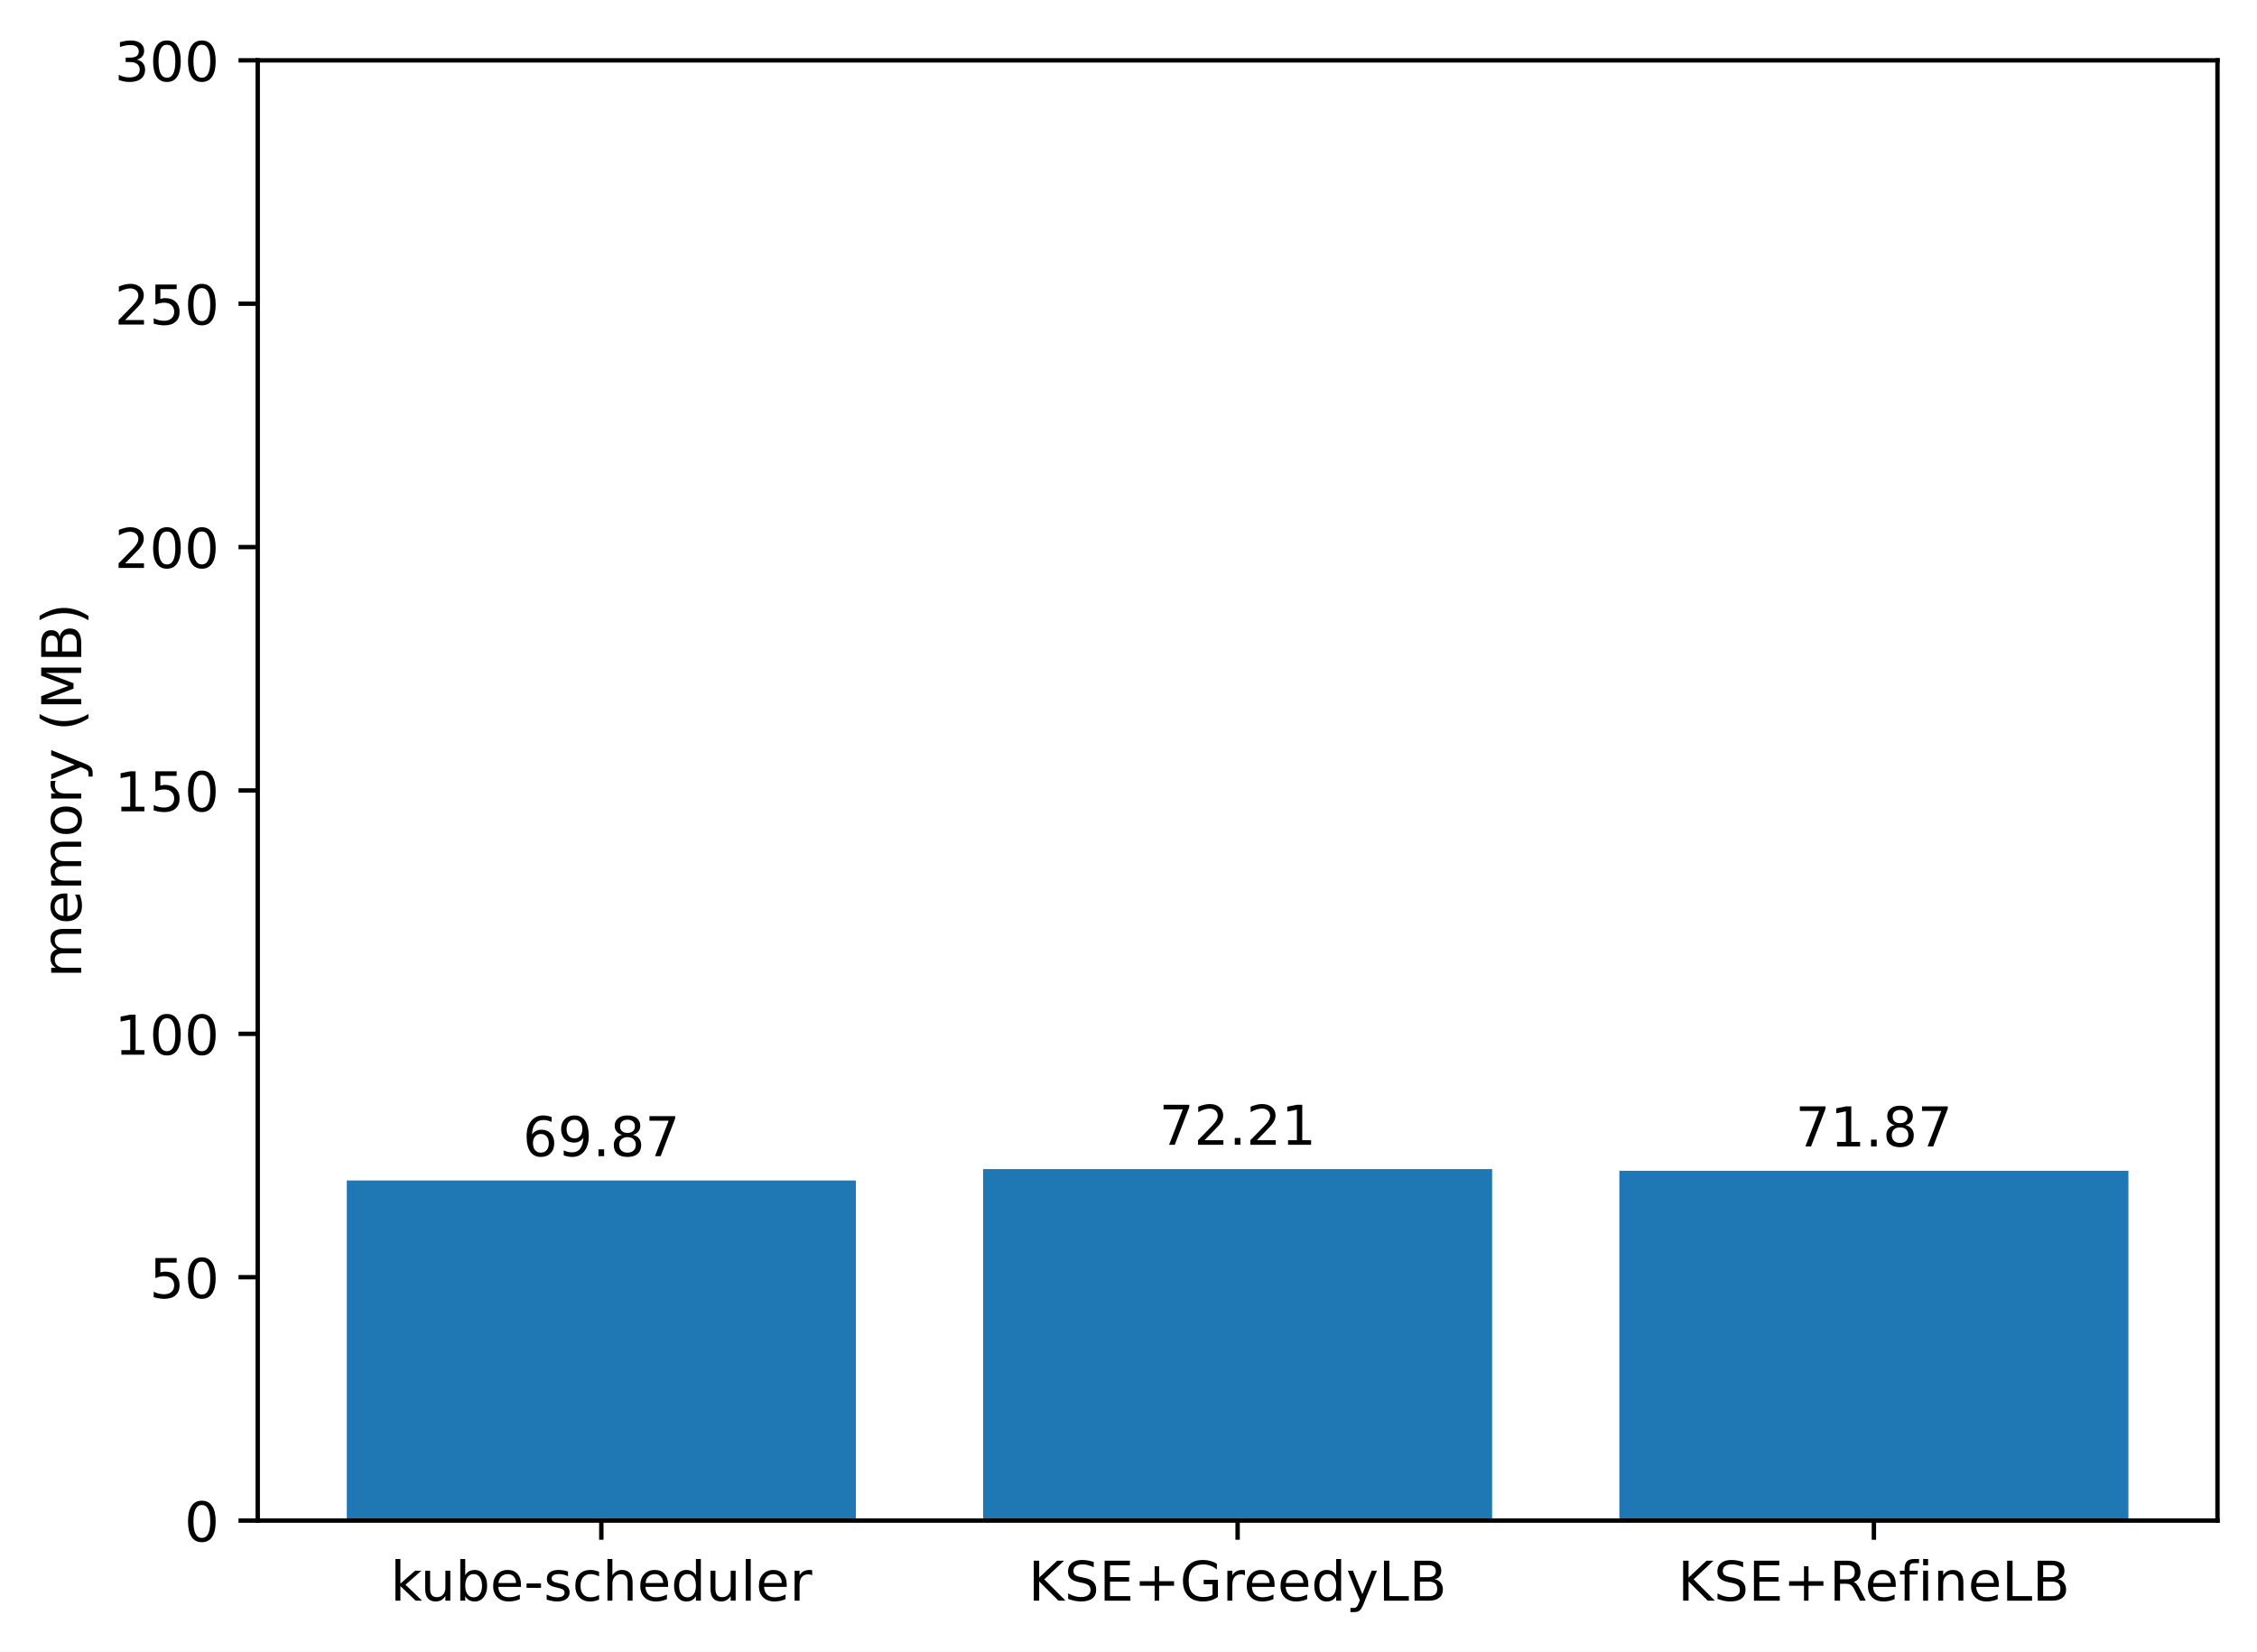
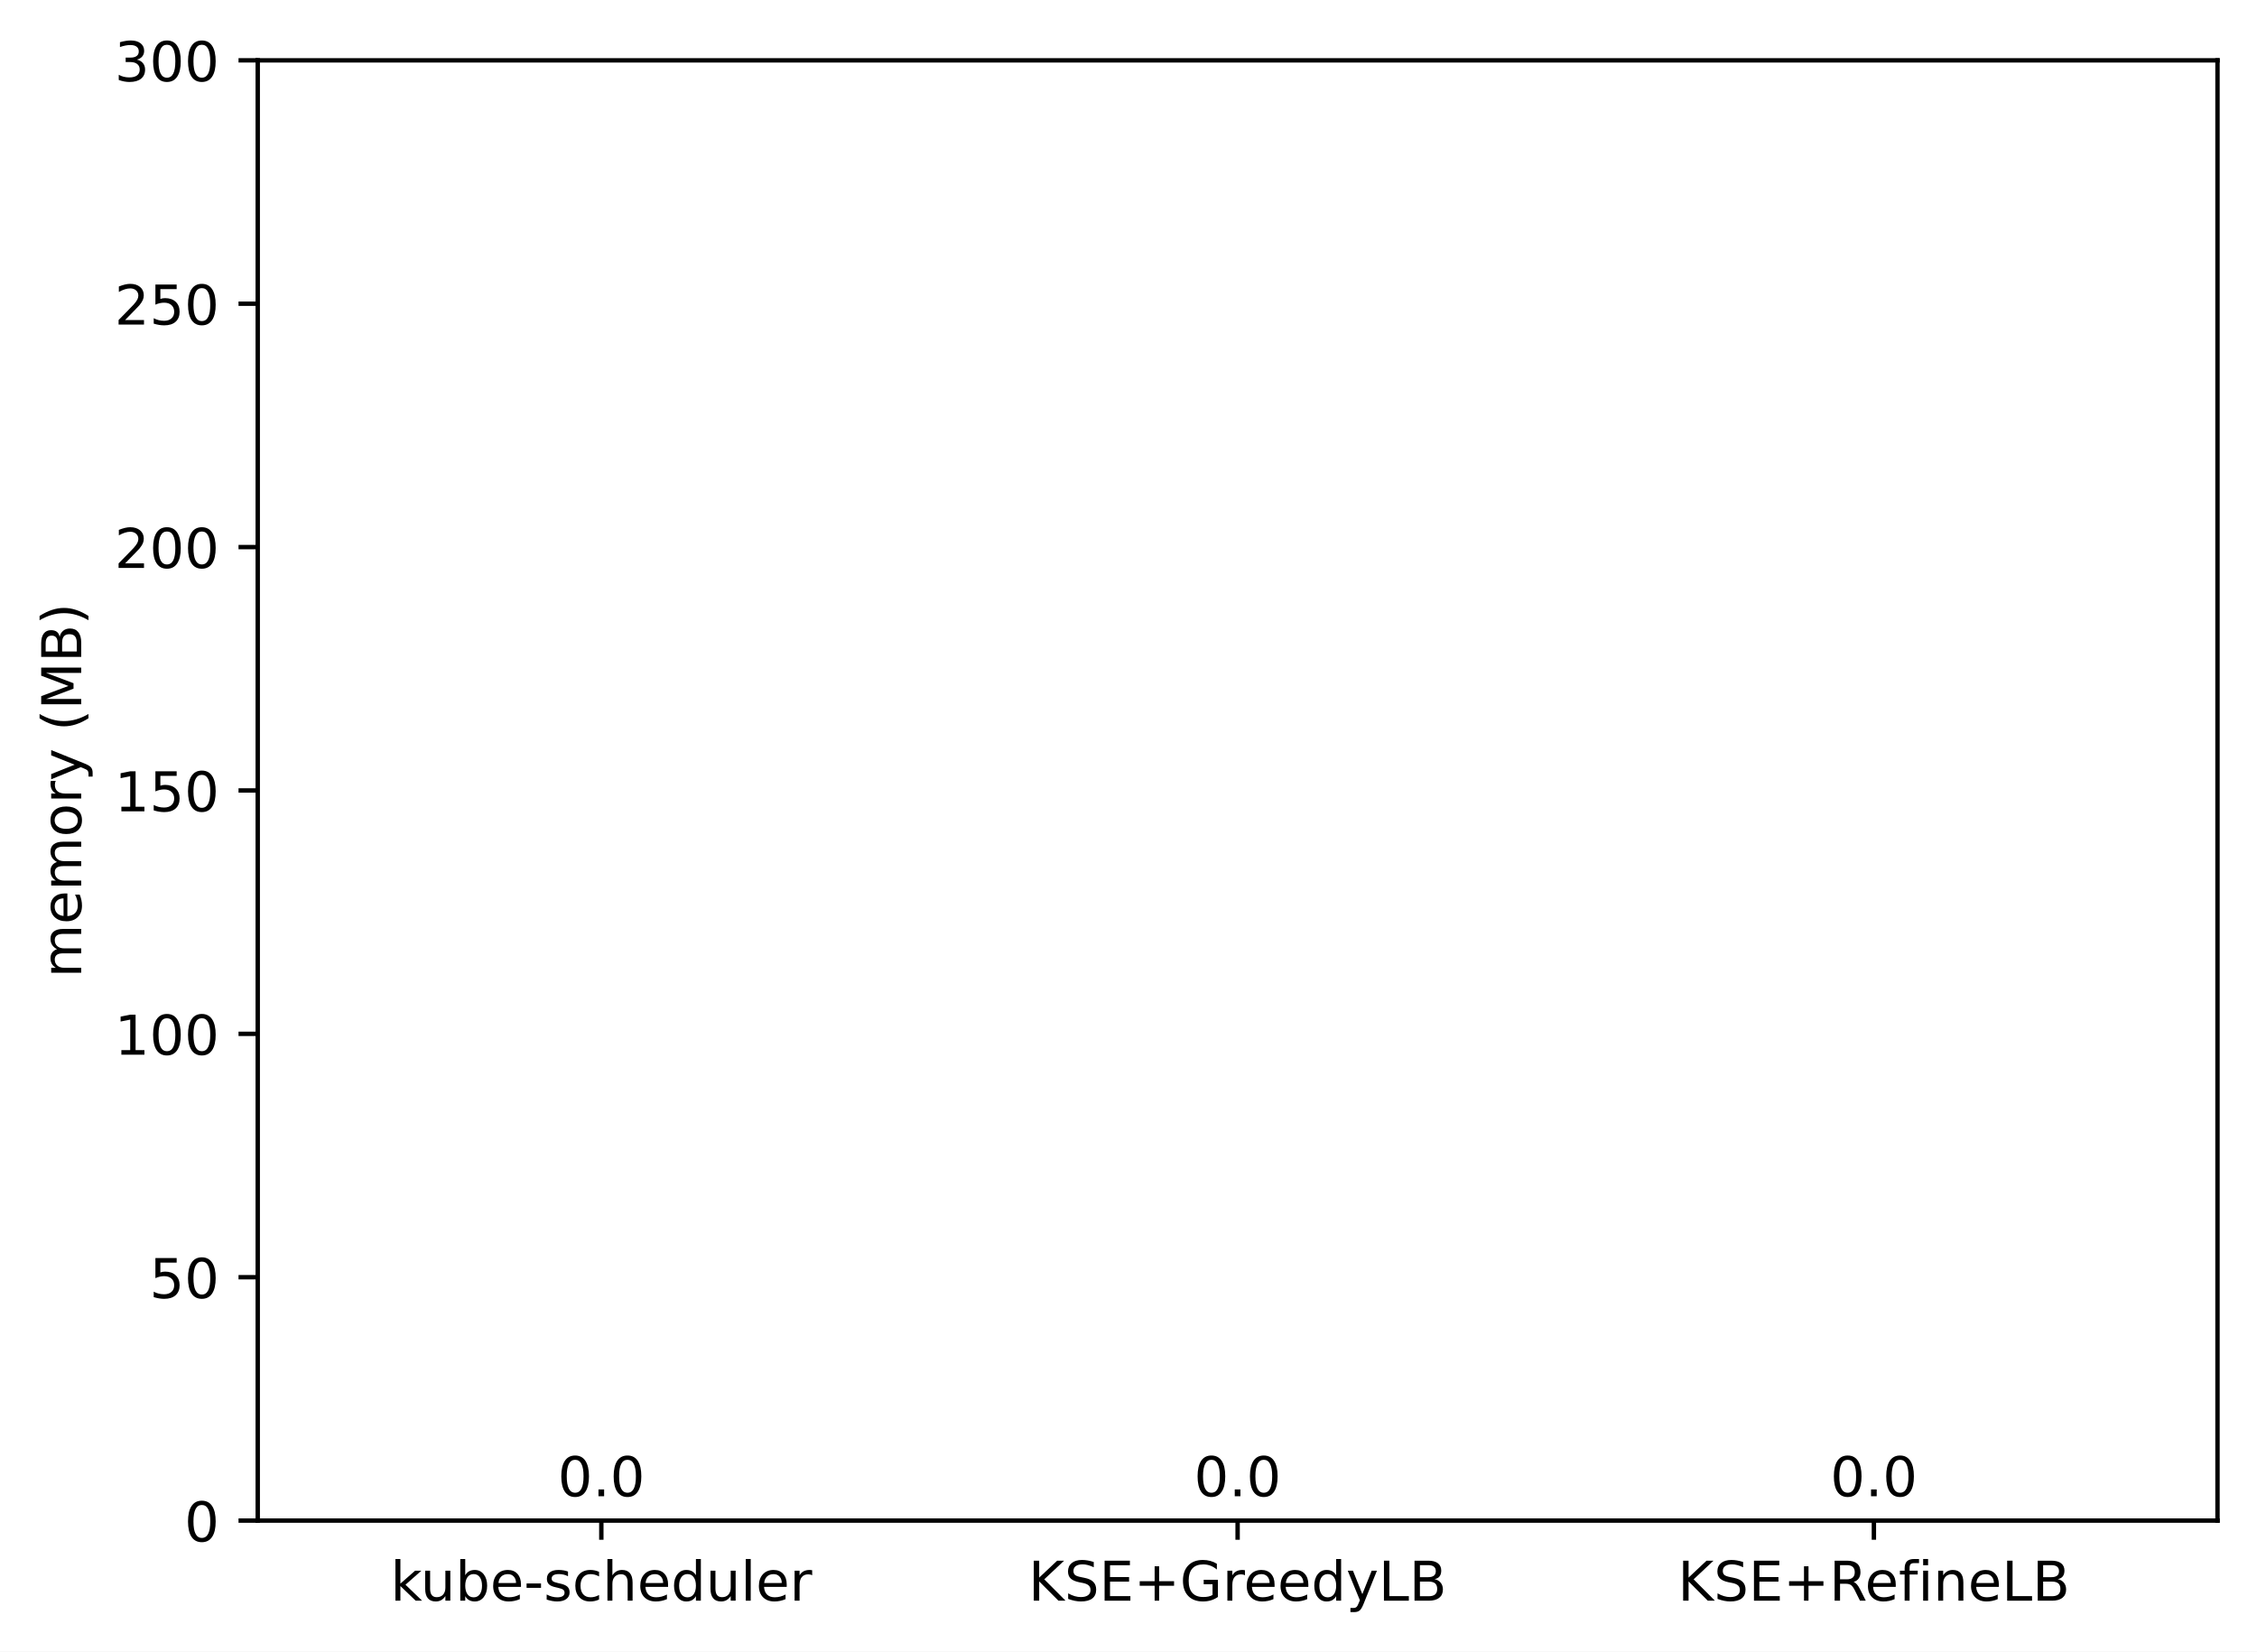
<svg xmlns="http://www.w3.org/2000/svg" xmlns:xlink="http://www.w3.org/1999/xlink" width="411.286pt" height="300.989pt" viewBox="0 0 411.286 300.989" version="1.1">
  <defs>
    <style type="text/css">*{stroke-linejoin: round; stroke-linecap: butt}</style>
  </defs>
  <g id="figure_1">
    <g id="patch_1">
      <path d="M 0 300.989  L 411.286 300.989  L 411.286 0  L 0 0  z " style="fill: #ffffff" />
    </g>
    <g id="axes_1">
      <g id="patch_2">
        <path d="M 46.966 277.111  L 404.086 277.111  L 404.086 10.999  L 46.966 10.999  z " style="fill: #ffffff" />
      </g>
      <g id="patch_3">
-         <path d="M 63.198 277.111  L 155.957 277.111  L 155.957 215.134  L 63.198 215.134  z " clip-path="url(#p433ce259d7)" style="fill: #1f77b4" />
+         <path d="M 63.198 277.111  L 155.957 277.111  L 155.957 277.111  L 63.198 277.111  z " clip-path="url(#p00c567cd5c)" style="fill: #1f77b4" />
      </g>
      <g id="patch_4">
-         <path d="M 179.146 277.111  L 271.905 277.111  L 271.905 213.058  L 179.146 213.058  z " clip-path="url(#p433ce259d7)" style="fill: #1f77b4" />
+         <path d="M 179.146 277.111  L 271.905 277.111  L 271.905 277.111  L 179.146 277.111  z " clip-path="url(#p00c567cd5c)" style="fill: #1f77b4" />
      </g>
      <g id="patch_5">
-         <path d="M 295.094 277.111  L 387.853 277.111  L 387.853 213.36  L 295.094 213.36  z " clip-path="url(#p433ce259d7)" style="fill: #1f77b4" />
+         <path d="M 295.094 277.111  L 387.853 277.111  L 387.853 277.111  L 295.094 277.111  z " clip-path="url(#p00c567cd5c)" style="fill: #1f77b4" />
      </g>
      <g id="matplotlib.axis_1">
        <g id="xtick_1">
          <g id="line2d_1">
            <defs>
-               <path id="mcb455c4483" d="M 0 0  L 0 3.5  " style="stroke: #000000; stroke-width: 0.8" />
+               <path id="m14524c9268" d="M 0 0  L 0 3.5  " style="stroke: #000000; stroke-width: 0.8" />
            </defs>
            <g>
-               <use xlink:href="#mcb455c4483" x="109.578" y="277.111" style="stroke: #000000; stroke-width: 0.8" />
+               <use xlink:href="#m14524c9268" x="109.578" y="277.111" style="stroke: #000000; stroke-width: 0.8" />
            </g>
          </g>
          <g id="text_1">
            <g transform="translate(71.15179 291.7097)scale(0.1 -0.1)">
              <defs>
                <path id="DejaVuSans-6b" d="M 581 4863  L 1159 4863  L 1159 1991  L 2875 3500  L 3609 3500  L 1753 1863  L 3688 0  L 2938 0  L 1159 1709  L 1159 0  L 581 0  L 581 4863  z " transform="scale(0.015625)" />
                <path id="DejaVuSans-75" d="M 544 1381  L 544 3500  L 1119 3500  L 1119 1403  Q 1119 906 1312 657  Q 1506 409 1894 409  Q 2359 409 2629 706  Q 2900 1003 2900 1516  L 2900 3500  L 3475 3500  L 3475 0  L 2900 0  L 2900 538  Q 2691 219 2414 64  Q 2138 -91 1772 -91  Q 1169 -91 856 284  Q 544 659 544 1381  z M 1991 3584  L 1991 3584  z " transform="scale(0.015625)" />
                <path id="DejaVuSans-62" d="M 3116 1747  Q 3116 2381 2855 2742  Q 2594 3103 2138 3103  Q 1681 3103 1420 2742  Q 1159 2381 1159 1747  Q 1159 1113 1420 752  Q 1681 391 2138 391  Q 2594 391 2855 752  Q 3116 1113 3116 1747  z M 1159 2969  Q 1341 3281 1617 3432  Q 1894 3584 2278 3584  Q 2916 3584 3314 3078  Q 3713 2572 3713 1747  Q 3713 922 3314 415  Q 2916 -91 2278 -91  Q 1894 -91 1617 61  Q 1341 213 1159 525  L 1159 0  L 581 0  L 581 4863  L 1159 4863  L 1159 2969  z " transform="scale(0.015625)" />
                <path id="DejaVuSans-65" d="M 3597 1894  L 3597 1613  L 953 1613  Q 991 1019 1311 708  Q 1631 397 2203 397  Q 2534 397 2845 478  Q 3156 559 3463 722  L 3463 178  Q 3153 47 2828 -22  Q 2503 -91 2169 -91  Q 1331 -91 842 396  Q 353 884 353 1716  Q 353 2575 817 3079  Q 1281 3584 2069 3584  Q 2775 3584 3186 3129  Q 3597 2675 3597 1894  z M 3022 2063  Q 3016 2534 2758 2815  Q 2500 3097 2075 3097  Q 1594 3097 1305 2825  Q 1016 2553 972 2059  L 3022 2063  z " transform="scale(0.015625)" />
                <path id="DejaVuSans-2d" d="M 313 2009  L 1997 2009  L 1997 1497  L 313 1497  L 313 2009  z " transform="scale(0.015625)" />
                <path id="DejaVuSans-73" d="M 2834 3397  L 2834 2853  Q 2591 2978 2328 3040  Q 2066 3103 1784 3103  Q 1356 3103 1142 2972  Q 928 2841 928 2578  Q 928 2378 1081 2264  Q 1234 2150 1697 2047  L 1894 2003  Q 2506 1872 2764 1633  Q 3022 1394 3022 966  Q 3022 478 2636 193  Q 2250 -91 1575 -91  Q 1294 -91 989 -36  Q 684 19 347 128  L 347 722  Q 666 556 975 473  Q 1284 391 1588 391  Q 1994 391 2212 530  Q 2431 669 2431 922  Q 2431 1156 2273 1281  Q 2116 1406 1581 1522  L 1381 1569  Q 847 1681 609 1914  Q 372 2147 372 2553  Q 372 3047 722 3315  Q 1072 3584 1716 3584  Q 2034 3584 2315 3537  Q 2597 3491 2834 3397  z " transform="scale(0.015625)" />
                <path id="DejaVuSans-63" d="M 3122 3366  L 3122 2828  Q 2878 2963 2633 3030  Q 2388 3097 2138 3097  Q 1578 3097 1268 2742  Q 959 2388 959 1747  Q 959 1106 1268 751  Q 1578 397 2138 397  Q 2388 397 2633 464  Q 2878 531 3122 666  L 3122 134  Q 2881 22 2623 -34  Q 2366 -91 2075 -91  Q 1284 -91 818 406  Q 353 903 353 1747  Q 353 2603 823 3093  Q 1294 3584 2113 3584  Q 2378 3584 2631 3529  Q 2884 3475 3122 3366  z " transform="scale(0.015625)" />
                <path id="DejaVuSans-68" d="M 3513 2113  L 3513 0  L 2938 0  L 2938 2094  Q 2938 2591 2744 2837  Q 2550 3084 2163 3084  Q 1697 3084 1428 2787  Q 1159 2491 1159 1978  L 1159 0  L 581 0  L 581 4863  L 1159 4863  L 1159 2956  Q 1366 3272 1645 3428  Q 1925 3584 2291 3584  Q 2894 3584 3203 3211  Q 3513 2838 3513 2113  z " transform="scale(0.015625)" />
                <path id="DejaVuSans-64" d="M 2906 2969  L 2906 4863  L 3481 4863  L 3481 0  L 2906 0  L 2906 525  Q 2725 213 2448 61  Q 2172 -91 1784 -91  Q 1150 -91 751 415  Q 353 922 353 1747  Q 353 2572 751 3078  Q 1150 3584 1784 3584  Q 2172 3584 2448 3432  Q 2725 3281 2906 2969  z M 947 1747  Q 947 1113 1208 752  Q 1469 391 1925 391  Q 2381 391 2643 752  Q 2906 1113 2906 1747  Q 2906 2381 2643 2742  Q 2381 3103 1925 3103  Q 1469 3103 1208 2742  Q 947 2381 947 1747  z " transform="scale(0.015625)" />
                <path id="DejaVuSans-6c" d="M 603 4863  L 1178 4863  L 1178 0  L 603 0  L 603 4863  z " transform="scale(0.015625)" />
                <path id="DejaVuSans-72" d="M 2631 2963  Q 2534 3019 2420 3045  Q 2306 3072 2169 3072  Q 1681 3072 1420 2755  Q 1159 2438 1159 1844  L 1159 0  L 581 0  L 581 3500  L 1159 3500  L 1159 2956  Q 1341 3275 1631 3429  Q 1922 3584 2338 3584  Q 2397 3584 2469 3576  Q 2541 3569 2628 3553  L 2631 2963  z " transform="scale(0.015625)" />
              </defs>
              <use xlink:href="#DejaVuSans-6b" />
              <use xlink:href="#DejaVuSans-75" x="54.785" />
              <use xlink:href="#DejaVuSans-62" x="118.164" />
              <use xlink:href="#DejaVuSans-65" x="181.641" />
              <use xlink:href="#DejaVuSans-2d" x="243.164" />
              <use xlink:href="#DejaVuSans-73" x="279.248" />
              <use xlink:href="#DejaVuSans-63" x="331.348" />
              <use xlink:href="#DejaVuSans-68" x="386.328" />
              <use xlink:href="#DejaVuSans-65" x="449.707" />
              <use xlink:href="#DejaVuSans-64" x="511.23" />
              <use xlink:href="#DejaVuSans-75" x="574.707" />
              <use xlink:href="#DejaVuSans-6c" x="638.086" />
              <use xlink:href="#DejaVuSans-65" x="665.869" />
              <use xlink:href="#DejaVuSans-72" x="727.393" />
            </g>
          </g>
        </g>
        <g id="xtick_2">
          <g id="line2d_2">
            <g>
-               <use xlink:href="#mcb455c4483" x="225.526" y="277.111" style="stroke: #000000; stroke-width: 0.8" />
+               <use xlink:href="#m14524c9268" x="225.526" y="277.111" style="stroke: #000000; stroke-width: 0.8" />
            </g>
          </g>
          <g id="text_2">
            <g transform="translate(187.403 291.7097)scale(0.1 -0.1)">
              <defs>
                <path id="DejaVuSans-4b" d="M 628 4666  L 1259 4666  L 1259 2694  L 3353 4666  L 4166 4666  L 1850 2491  L 4331 0  L 3500 0  L 1259 2247  L 1259 0  L 628 0  L 628 4666  z " transform="scale(0.015625)" />
                <path id="DejaVuSans-53" d="M 3425 4513  L 3425 3897  Q 3066 4069 2747 4153  Q 2428 4238 2131 4238  Q 1616 4238 1336 4038  Q 1056 3838 1056 3469  Q 1056 3159 1242 3001  Q 1428 2844 1947 2747  L 2328 2669  Q 3034 2534 3370 2195  Q 3706 1856 3706 1288  Q 3706 609 3251 259  Q 2797 -91 1919 -91  Q 1588 -91 1214 -16  Q 841 59 441 206  L 441 856  Q 825 641 1194 531  Q 1563 422 1919 422  Q 2459 422 2753 634  Q 3047 847 3047 1241  Q 3047 1584 2836 1778  Q 2625 1972 2144 2069  L 1759 2144  Q 1053 2284 737 2584  Q 422 2884 422 3419  Q 422 4038 858 4394  Q 1294 4750 2059 4750  Q 2388 4750 2728 4690  Q 3069 4631 3425 4513  z " transform="scale(0.015625)" />
                <path id="DejaVuSans-45" d="M 628 4666  L 3578 4666  L 3578 4134  L 1259 4134  L 1259 2753  L 3481 2753  L 3481 2222  L 1259 2222  L 1259 531  L 3634 531  L 3634 0  L 628 0  L 628 4666  z " transform="scale(0.015625)" />
                <path id="DejaVuSans-2b" d="M 2944 4013  L 2944 2272  L 4684 2272  L 4684 1741  L 2944 1741  L 2944 0  L 2419 0  L 2419 1741  L 678 1741  L 678 2272  L 2419 2272  L 2419 4013  L 2944 4013  z " transform="scale(0.015625)" />
                <path id="DejaVuSans-47" d="M 3809 666  L 3809 1919  L 2778 1919  L 2778 2438  L 4434 2438  L 4434 434  Q 4069 175 3628 42  Q 3188 -91 2688 -91  Q 1594 -91 976 548  Q 359 1188 359 2328  Q 359 3472 976 4111  Q 1594 4750 2688 4750  Q 3144 4750 3555 4637  Q 3966 4525 4313 4306  L 4313 3634  Q 3963 3931 3569 4081  Q 3175 4231 2741 4231  Q 1884 4231 1454 3753  Q 1025 3275 1025 2328  Q 1025 1384 1454 906  Q 1884 428 2741 428  Q 3075 428 3337 486  Q 3600 544 3809 666  z " transform="scale(0.015625)" />
                <path id="DejaVuSans-79" d="M 2059 -325  Q 1816 -950 1584 -1140  Q 1353 -1331 966 -1331  L 506 -1331  L 506 -850  L 844 -850  Q 1081 -850 1212 -737  Q 1344 -625 1503 -206  L 1606 56  L 191 3500  L 800 3500  L 1894 763  L 2988 3500  L 3597 3500  L 2059 -325  z " transform="scale(0.015625)" />
                <path id="DejaVuSans-4c" d="M 628 4666  L 1259 4666  L 1259 531  L 3531 531  L 3531 0  L 628 0  L 628 4666  z " transform="scale(0.015625)" />
                <path id="DejaVuSans-42" d="M 1259 2228  L 1259 519  L 2272 519  Q 2781 519 3026 730  Q 3272 941 3272 1375  Q 3272 1813 3026 2020  Q 2781 2228 2272 2228  L 1259 2228  z M 1259 4147  L 1259 2741  L 2194 2741  Q 2656 2741 2882 2914  Q 3109 3088 3109 3444  Q 3109 3797 2882 3972  Q 2656 4147 2194 4147  L 1259 4147  z M 628 4666  L 2241 4666  Q 2963 4666 3353 4366  Q 3744 4066 3744 3513  Q 3744 3084 3544 2831  Q 3344 2578 2956 2516  Q 3422 2416 3680 2098  Q 3938 1781 3938 1306  Q 3938 681 3513 340  Q 3088 0 2303 0  L 628 0  L 628 4666  z " transform="scale(0.015625)" />
              </defs>
              <use xlink:href="#DejaVuSans-4b" />
              <use xlink:href="#DejaVuSans-53" x="65.576" />
              <use xlink:href="#DejaVuSans-45" x="129.053" />
              <use xlink:href="#DejaVuSans-2b" x="192.236" />
              <use xlink:href="#DejaVuSans-47" x="276.025" />
              <use xlink:href="#DejaVuSans-72" x="353.516" />
              <use xlink:href="#DejaVuSans-65" x="392.379" />
              <use xlink:href="#DejaVuSans-65" x="453.902" />
              <use xlink:href="#DejaVuSans-64" x="515.426" />
              <use xlink:href="#DejaVuSans-79" x="578.902" />
              <use xlink:href="#DejaVuSans-4c" x="638.082" />
              <use xlink:href="#DejaVuSans-42" x="693.795" />
            </g>
          </g>
        </g>
        <g id="xtick_3">
          <g id="line2d_3">
            <g>
-               <use xlink:href="#mcb455c4483" x="341.474" y="277.111" style="stroke: #000000; stroke-width: 0.8" />
+               <use xlink:href="#m14524c9268" x="341.474" y="277.111" style="stroke: #000000; stroke-width: 0.8" />
            </g>
          </g>
          <g id="text_3">
            <g transform="translate(305.7346 291.7097)scale(0.1 -0.1)">
              <defs>
                <path id="DejaVuSans-52" d="M 2841 2188  Q 3044 2119 3236 1894  Q 3428 1669 3622 1275  L 4263 0  L 3584 0  L 2988 1197  Q 2756 1666 2539 1819  Q 2322 1972 1947 1972  L 1259 1972  L 1259 0  L 628 0  L 628 4666  L 2053 4666  Q 2853 4666 3247 4331  Q 3641 3997 3641 3322  Q 3641 2881 3436 2590  Q 3231 2300 2841 2188  z M 1259 4147  L 1259 2491  L 2053 2491  Q 2509 2491 2742 2702  Q 2975 2913 2975 3322  Q 2975 3731 2742 3939  Q 2509 4147 2053 4147  L 1259 4147  z " transform="scale(0.015625)" />
                <path id="DejaVuSans-66" d="M 2375 4863  L 2375 4384  L 1825 4384  Q 1516 4384 1395 4259  Q 1275 4134 1275 3809  L 1275 3500  L 2222 3500  L 2222 3053  L 1275 3053  L 1275 0  L 697 0  L 697 3053  L 147 3053  L 147 3500  L 697 3500  L 697 3744  Q 697 4328 969 4595  Q 1241 4863 1831 4863  L 2375 4863  z " transform="scale(0.015625)" />
                <path id="DejaVuSans-69" d="M 603 3500  L 1178 3500  L 1178 0  L 603 0  L 603 3500  z M 603 4863  L 1178 4863  L 1178 4134  L 603 4134  L 603 4863  z " transform="scale(0.015625)" />
                <path id="DejaVuSans-6e" d="M 3513 2113  L 3513 0  L 2938 0  L 2938 2094  Q 2938 2591 2744 2837  Q 2550 3084 2163 3084  Q 1697 3084 1428 2787  Q 1159 2491 1159 1978  L 1159 0  L 581 0  L 581 3500  L 1159 3500  L 1159 2956  Q 1366 3272 1645 3428  Q 1925 3584 2291 3584  Q 2894 3584 3203 3211  Q 3513 2838 3513 2113  z " transform="scale(0.015625)" />
              </defs>
              <use xlink:href="#DejaVuSans-4b" />
              <use xlink:href="#DejaVuSans-53" x="65.576" />
              <use xlink:href="#DejaVuSans-45" x="129.053" />
              <use xlink:href="#DejaVuSans-2b" x="192.236" />
              <use xlink:href="#DejaVuSans-52" x="276.025" />
              <use xlink:href="#DejaVuSans-65" x="341.008" />
              <use xlink:href="#DejaVuSans-66" x="402.531" />
              <use xlink:href="#DejaVuSans-69" x="437.736" />
              <use xlink:href="#DejaVuSans-6e" x="465.52" />
              <use xlink:href="#DejaVuSans-65" x="528.898" />
              <use xlink:href="#DejaVuSans-4c" x="590.422" />
              <use xlink:href="#DejaVuSans-42" x="646.135" />
            </g>
          </g>
        </g>
      </g>
      <g id="matplotlib.axis_2">
        <g id="ytick_1">
          <g id="line2d_4">
            <defs>
-               <path id="m925669f016" d="M 0 0  L -3.5 0  " style="stroke: #000000; stroke-width: 0.8" />
+               <path id="mb24965f3b2" d="M 0 0  L -3.5 0  " style="stroke: #000000; stroke-width: 0.8" />
            </defs>
            <g>
-               <use xlink:href="#m925669f016" x="46.966" y="277.111" style="stroke: #000000; stroke-width: 0.8" />
+               <use xlink:href="#mb24965f3b2" x="46.966" y="277.111" style="stroke: #000000; stroke-width: 0.8" />
            </g>
          </g>
          <g id="text_4">
            <g transform="translate(33.60312 280.9104)scale(0.1 -0.1)">
              <defs>
                <path id="DejaVuSans-30" d="M 2034 4250  Q 1547 4250 1301 3770  Q 1056 3291 1056 2328  Q 1056 1369 1301 889  Q 1547 409 2034 409  Q 2525 409 2770 889  Q 3016 1369 3016 2328  Q 3016 3291 2770 3770  Q 2525 4250 2034 4250  z M 2034 4750  Q 2819 4750 3233 4129  Q 3647 3509 3647 2328  Q 3647 1150 3233 529  Q 2819 -91 2034 -91  Q 1250 -91 836 529  Q 422 1150 422 2328  Q 422 3509 836 4129  Q 1250 4750 2034 4750  z " transform="scale(0.015625)" />
              </defs>
              <use xlink:href="#DejaVuSans-30" />
            </g>
          </g>
        </g>
        <g id="ytick_2">
          <g id="line2d_5">
            <g>
-               <use xlink:href="#m925669f016" x="46.966" y="232.759" style="stroke: #000000; stroke-width: 0.8" />
+               <use xlink:href="#mb24965f3b2" x="46.966" y="232.759" style="stroke: #000000; stroke-width: 0.8" />
            </g>
          </g>
          <g id="text_5">
            <g transform="translate(27.24063 236.5584)scale(0.1 -0.1)">
              <defs>
                <path id="DejaVuSans-35" d="M 691 4666  L 3169 4666  L 3169 4134  L 1269 4134  L 1269 2991  Q 1406 3038 1543 3061  Q 1681 3084 1819 3084  Q 2600 3084 3056 2656  Q 3513 2228 3513 1497  Q 3513 744 3044 326  Q 2575 -91 1722 -91  Q 1428 -91 1123 -41  Q 819 9 494 109  L 494 744  Q 775 591 1075 516  Q 1375 441 1709 441  Q 2250 441 2565 725  Q 2881 1009 2881 1497  Q 2881 1984 2565 2268  Q 2250 2553 1709 2553  Q 1456 2553 1204 2497  Q 953 2441 691 2322  L 691 4666  z " transform="scale(0.015625)" />
              </defs>
              <use xlink:href="#DejaVuSans-35" />
              <use xlink:href="#DejaVuSans-30" x="63.623" />
            </g>
          </g>
        </g>
        <g id="ytick_3">
          <g id="line2d_6">
            <g>
-               <use xlink:href="#m925669f016" x="46.966" y="188.407" style="stroke: #000000; stroke-width: 0.8" />
+               <use xlink:href="#mb24965f3b2" x="46.966" y="188.407" style="stroke: #000000; stroke-width: 0.8" />
            </g>
          </g>
          <g id="text_6">
            <g transform="translate(20.87813 192.2064)scale(0.1 -0.1)">
              <defs>
                <path id="DejaVuSans-31" d="M 794 531  L 1825 531  L 1825 4091  L 703 3866  L 703 4441  L 1819 4666  L 2450 4666  L 2450 531  L 3481 531  L 3481 0  L 794 0  L 794 531  z " transform="scale(0.015625)" />
              </defs>
              <use xlink:href="#DejaVuSans-31" />
              <use xlink:href="#DejaVuSans-30" x="63.623" />
              <use xlink:href="#DejaVuSans-30" x="127.246" />
            </g>
          </g>
        </g>
        <g id="ytick_4">
          <g id="line2d_7">
            <g>
-               <use xlink:href="#m925669f016" x="46.966" y="144.055" style="stroke: #000000; stroke-width: 0.8" />
+               <use xlink:href="#mb24965f3b2" x="46.966" y="144.055" style="stroke: #000000; stroke-width: 0.8" />
            </g>
          </g>
          <g id="text_7">
            <g transform="translate(20.87813 147.8544)scale(0.1 -0.1)">
              <use xlink:href="#DejaVuSans-31" />
              <use xlink:href="#DejaVuSans-35" x="63.623" />
              <use xlink:href="#DejaVuSans-30" x="127.246" />
            </g>
          </g>
        </g>
        <g id="ytick_5">
          <g id="line2d_8">
            <g>
-               <use xlink:href="#m925669f016" x="46.966" y="99.703" style="stroke: #000000; stroke-width: 0.8" />
+               <use xlink:href="#mb24965f3b2" x="46.966" y="99.703" style="stroke: #000000; stroke-width: 0.8" />
            </g>
          </g>
          <g id="text_8">
            <g transform="translate(20.87813 103.5024)scale(0.1 -0.1)">
              <defs>
                <path id="DejaVuSans-32" d="M 1228 531  L 3431 531  L 3431 0  L 469 0  L 469 531  Q 828 903 1448 1529  Q 2069 2156 2228 2338  Q 2531 2678 2651 2914  Q 2772 3150 2772 3378  Q 2772 3750 2511 3984  Q 2250 4219 1831 4219  Q 1534 4219 1204 4116  Q 875 4013 500 3803  L 500 4441  Q 881 4594 1212 4672  Q 1544 4750 1819 4750  Q 2544 4750 2975 4387  Q 3406 4025 3406 3419  Q 3406 3131 3298 2873  Q 3191 2616 2906 2266  Q 2828 2175 2409 1742  Q 1991 1309 1228 531  z " transform="scale(0.015625)" />
              </defs>
              <use xlink:href="#DejaVuSans-32" />
              <use xlink:href="#DejaVuSans-30" x="63.623" />
              <use xlink:href="#DejaVuSans-30" x="127.246" />
            </g>
          </g>
        </g>
        <g id="ytick_6">
          <g id="line2d_9">
            <g>
-               <use xlink:href="#m925669f016" x="46.966" y="55.351" style="stroke: #000000; stroke-width: 0.8" />
+               <use xlink:href="#mb24965f3b2" x="46.966" y="55.351" style="stroke: #000000; stroke-width: 0.8" />
            </g>
          </g>
          <g id="text_9">
            <g transform="translate(20.87813 59.15044)scale(0.1 -0.1)">
              <use xlink:href="#DejaVuSans-32" />
              <use xlink:href="#DejaVuSans-35" x="63.623" />
              <use xlink:href="#DejaVuSans-30" x="127.246" />
            </g>
          </g>
        </g>
        <g id="ytick_7">
          <g id="line2d_10">
            <g>
-               <use xlink:href="#m925669f016" x="46.966" y="10.999" style="stroke: #000000; stroke-width: 0.8" />
+               <use xlink:href="#mb24965f3b2" x="46.966" y="10.999" style="stroke: #000000; stroke-width: 0.8" />
            </g>
          </g>
          <g id="text_10">
            <g transform="translate(20.87813 14.79844)scale(0.1 -0.1)">
              <defs>
                <path id="DejaVuSans-33" d="M 2597 2516  Q 3050 2419 3304 2112  Q 3559 1806 3559 1356  Q 3559 666 3084 287  Q 2609 -91 1734 -91  Q 1441 -91 1130 -33  Q 819 25 488 141  L 488 750  Q 750 597 1062 519  Q 1375 441 1716 441  Q 2309 441 2620 675  Q 2931 909 2931 1356  Q 2931 1769 2642 2001  Q 2353 2234 1838 2234  L 1294 2234  L 1294 2753  L 1863 2753  Q 2328 2753 2575 2939  Q 2822 3125 2822 3475  Q 2822 3834 2567 4026  Q 2313 4219 1838 4219  Q 1578 4219 1281 4162  Q 984 4106 628 3988  L 628 4550  Q 988 4650 1302 4700  Q 1616 4750 1894 4750  Q 2613 4750 3031 4423  Q 3450 4097 3450 3541  Q 3450 3153 3228 2886  Q 3006 2619 2597 2516  z " transform="scale(0.015625)" />
              </defs>
              <use xlink:href="#DejaVuSans-33" />
              <use xlink:href="#DejaVuSans-30" x="63.623" />
              <use xlink:href="#DejaVuSans-30" x="127.246" />
            </g>
          </g>
        </g>
        <g id="text_11">
          <g transform="translate(14.79844 178.1818)rotate(-90)scale(0.1 -0.1)">
            <defs>
              <path id="DejaVuSans-6d" d="M 3328 2828  Q 3544 3216 3844 3400  Q 4144 3584 4550 3584  Q 5097 3584 5394 3201  Q 5691 2819 5691 2113  L 5691 0  L 5113 0  L 5113 2094  Q 5113 2597 4934 2840  Q 4756 3084 4391 3084  Q 3944 3084 3684 2787  Q 3425 2491 3425 1978  L 3425 0  L 2847 0  L 2847 2094  Q 2847 2600 2669 2842  Q 2491 3084 2119 3084  Q 1678 3084 1418 2786  Q 1159 2488 1159 1978  L 1159 0  L 581 0  L 581 3500  L 1159 3500  L 1159 2956  Q 1356 3278 1631 3431  Q 1906 3584 2284 3584  Q 2666 3584 2933 3390  Q 3200 3197 3328 2828  z " transform="scale(0.015625)" />
              <path id="DejaVuSans-6f" d="M 1959 3097  Q 1497 3097 1228 2736  Q 959 2375 959 1747  Q 959 1119 1226 758  Q 1494 397 1959 397  Q 2419 397 2687 759  Q 2956 1122 2956 1747  Q 2956 2369 2687 2733  Q 2419 3097 1959 3097  z M 1959 3584  Q 2709 3584 3137 3096  Q 3566 2609 3566 1747  Q 3566 888 3137 398  Q 2709 -91 1959 -91  Q 1206 -91 779 398  Q 353 888 353 1747  Q 353 2609 779 3096  Q 1206 3584 1959 3584  z " transform="scale(0.015625)" />
              <path id="DejaVuSans-20" transform="scale(0.015625)" />
              <path id="DejaVuSans-28" d="M 1984 4856  Q 1566 4138 1362 3434  Q 1159 2731 1159 2009  Q 1159 1288 1364 580  Q 1569 -128 1984 -844  L 1484 -844  Q 1016 -109 783 600  Q 550 1309 550 2009  Q 550 2706 781 3412  Q 1013 4119 1484 4856  L 1984 4856  z " transform="scale(0.015625)" />
              <path id="DejaVuSans-4d" d="M 628 4666  L 1569 4666  L 2759 1491  L 3956 4666  L 4897 4666  L 4897 0  L 4281 0  L 4281 4097  L 3078 897  L 2444 897  L 1241 4097  L 1241 0  L 628 0  L 628 4666  z " transform="scale(0.015625)" />
              <path id="DejaVuSans-29" d="M 513 4856  L 1013 4856  Q 1481 4119 1714 3412  Q 1947 2706 1947 2009  Q 1947 1309 1714 600  Q 1481 -109 1013 -844  L 513 -844  Q 928 -128 1133 580  Q 1338 1288 1338 2009  Q 1338 2731 1133 3434  Q 928 4138 513 4856  z " transform="scale(0.015625)" />
            </defs>
            <use xlink:href="#DejaVuSans-6d" />
            <use xlink:href="#DejaVuSans-65" x="97.412" />
            <use xlink:href="#DejaVuSans-6d" x="158.936" />
            <use xlink:href="#DejaVuSans-6f" x="256.348" />
            <use xlink:href="#DejaVuSans-72" x="317.529" />
            <use xlink:href="#DejaVuSans-79" x="358.643" />
            <use xlink:href="#DejaVuSans-20" x="417.822" />
            <use xlink:href="#DejaVuSans-28" x="449.609" />
            <use xlink:href="#DejaVuSans-4d" x="488.623" />
            <use xlink:href="#DejaVuSans-42" x="574.902" />
            <use xlink:href="#DejaVuSans-29" x="643.506" />
          </g>
        </g>
      </g>
      <g id="patch_6">
        <path d="M 46.966 277.111  L 46.966 10.999  " style="fill: none; stroke: #000000; stroke-width: 0.8; stroke-linejoin: miter; stroke-linecap: square" />
      </g>
      <g id="patch_7">
        <path d="M 404.086 277.111  L 404.086 10.999  " style="fill: none; stroke: #000000; stroke-width: 0.8; stroke-linejoin: miter; stroke-linecap: square" />
      </g>
      <g id="patch_8">
        <path d="M 46.966 277.111  L 404.086 277.111  " style="fill: none; stroke: #000000; stroke-width: 0.8; stroke-linejoin: miter; stroke-linecap: square" />
      </g>
      <g id="patch_9">
        <path d="M 46.966 10.999  L 404.086 10.999  " style="fill: none; stroke: #000000; stroke-width: 0.8; stroke-linejoin: miter; stroke-linecap: square" />
      </g>
      <g id="text_12">
-         <g transform="translate(95.26351 210.6985)scale(0.1 -0.1)">
+         <g transform="translate(101.626 272.676)scale(0.1 -0.1)">
          <defs>
-             <path id="DejaVuSans-36" d="M 2113 2584  Q 1688 2584 1439 2293  Q 1191 2003 1191 1497  Q 1191 994 1439 701  Q 1688 409 2113 409  Q 2538 409 2786 701  Q 3034 994 3034 1497  Q 3034 2003 2786 2293  Q 2538 2584 2113 2584  z M 3366 4563  L 3366 3988  Q 3128 4100 2886 4159  Q 2644 4219 2406 4219  Q 1781 4219 1451 3797  Q 1122 3375 1075 2522  Q 1259 2794 1537 2939  Q 1816 3084 2150 3084  Q 2853 3084 3261 2657  Q 3669 2231 3669 1497  Q 3669 778 3244 343  Q 2819 -91 2113 -91  Q 1303 -91 875 529  Q 447 1150 447 2328  Q 447 3434 972 4092  Q 1497 4750 2381 4750  Q 2619 4750 2861 4703  Q 3103 4656 3366 4563  z " transform="scale(0.015625)" />
-             <path id="DejaVuSans-39" d="M 703 97  L 703 672  Q 941 559 1184 500  Q 1428 441 1663 441  Q 2288 441 2617 861  Q 2947 1281 2994 2138  Q 2813 1869 2534 1725  Q 2256 1581 1919 1581  Q 1219 1581 811 2004  Q 403 2428 403 3163  Q 403 3881 828 4315  Q 1253 4750 1959 4750  Q 2769 4750 3195 4129  Q 3622 3509 3622 2328  Q 3622 1225 3098 567  Q 2575 -91 1691 -91  Q 1453 -91 1209 -44  Q 966 3 703 97  z M 1959 2075  Q 2384 2075 2632 2365  Q 2881 2656 2881 3163  Q 2881 3666 2632 3958  Q 2384 4250 1959 4250  Q 1534 4250 1286 3958  Q 1038 3666 1038 3163  Q 1038 2656 1286 2365  Q 1534 2075 1959 2075  z " transform="scale(0.015625)" />
            <path id="DejaVuSans-2e" d="M 684 794  L 1344 794  L 1344 0  L 684 0  L 684 794  z " transform="scale(0.015625)" />
-             <path id="DejaVuSans-38" d="M 2034 2216  Q 1584 2216 1326 1975  Q 1069 1734 1069 1313  Q 1069 891 1326 650  Q 1584 409 2034 409  Q 2484 409 2743 651  Q 3003 894 3003 1313  Q 3003 1734 2745 1975  Q 2488 2216 2034 2216  z M 1403 2484  Q 997 2584 770 2862  Q 544 3141 544 3541  Q 544 4100 942 4425  Q 1341 4750 2034 4750  Q 2731 4750 3128 4425  Q 3525 4100 3525 3541  Q 3525 3141 3298 2862  Q 3072 2584 2669 2484  Q 3125 2378 3379 2068  Q 3634 1759 3634 1313  Q 3634 634 3220 271  Q 2806 -91 2034 -91  Q 1263 -91 848 271  Q 434 634 434 1313  Q 434 1759 690 2068  Q 947 2378 1403 2484  z M 1172 3481  Q 1172 3119 1398 2916  Q 1625 2713 2034 2713  Q 2441 2713 2670 2916  Q 2900 3119 2900 3481  Q 2900 3844 2670 4047  Q 2441 4250 2034 4250  Q 1625 4250 1398 4047  Q 1172 3844 1172 3481  z " transform="scale(0.015625)" />
-             <path id="DejaVuSans-37" d="M 525 4666  L 3525 4666  L 3525 4397  L 1831 0  L 1172 0  L 2766 4134  L 525 4134  L 525 4666  z " transform="scale(0.015625)" />
          </defs>
-           <use xlink:href="#DejaVuSans-36" />
-           <use xlink:href="#DejaVuSans-39" x="63.623" />
-           <use xlink:href="#DejaVuSans-2e" x="127.246" />
-           <use xlink:href="#DejaVuSans-38" x="159.033" />
-           <use xlink:href="#DejaVuSans-37" x="222.656" />
+           <use xlink:href="#DejaVuSans-30" />
+           <use xlink:href="#DejaVuSans-2e" x="63.623" />
+           <use xlink:href="#DejaVuSans-30" x="95.41" />
        </g>
      </g>
      <g id="text_13">
-         <g transform="translate(211.2116 208.6229)scale(0.1 -0.1)">
-           <use xlink:href="#DejaVuSans-37" />
-           <use xlink:href="#DejaVuSans-32" x="63.623" />
-           <use xlink:href="#DejaVuSans-2e" x="127.246" />
-           <use xlink:href="#DejaVuSans-32" x="159.033" />
-           <use xlink:href="#DejaVuSans-31" x="222.656" />
+         <g transform="translate(217.5741 272.676)scale(0.1 -0.1)">
+           <use xlink:href="#DejaVuSans-30" />
+           <use xlink:href="#DejaVuSans-2e" x="63.623" />
+           <use xlink:href="#DejaVuSans-30" x="95.41" />
        </g>
      </g>
      <g id="text_14">
-         <g transform="translate(327.1596 208.9245)scale(0.1 -0.1)">
-           <use xlink:href="#DejaVuSans-37" />
-           <use xlink:href="#DejaVuSans-31" x="63.623" />
-           <use xlink:href="#DejaVuSans-2e" x="127.246" />
-           <use xlink:href="#DejaVuSans-38" x="159.033" />
-           <use xlink:href="#DejaVuSans-37" x="222.656" />
+         <g transform="translate(333.5221 272.676)scale(0.1 -0.1)">
+           <use xlink:href="#DejaVuSans-30" />
+           <use xlink:href="#DejaVuSans-2e" x="63.623" />
+           <use xlink:href="#DejaVuSans-30" x="95.41" />
        </g>
      </g>
    </g>
  </g>
  <defs>
-     <clipPath id="p433ce259d7">
+     <clipPath id="p00c567cd5c">
      <rect x="46.966" y="10.999" width="357.12" height="266.112" />
    </clipPath>
  </defs>
</svg>
